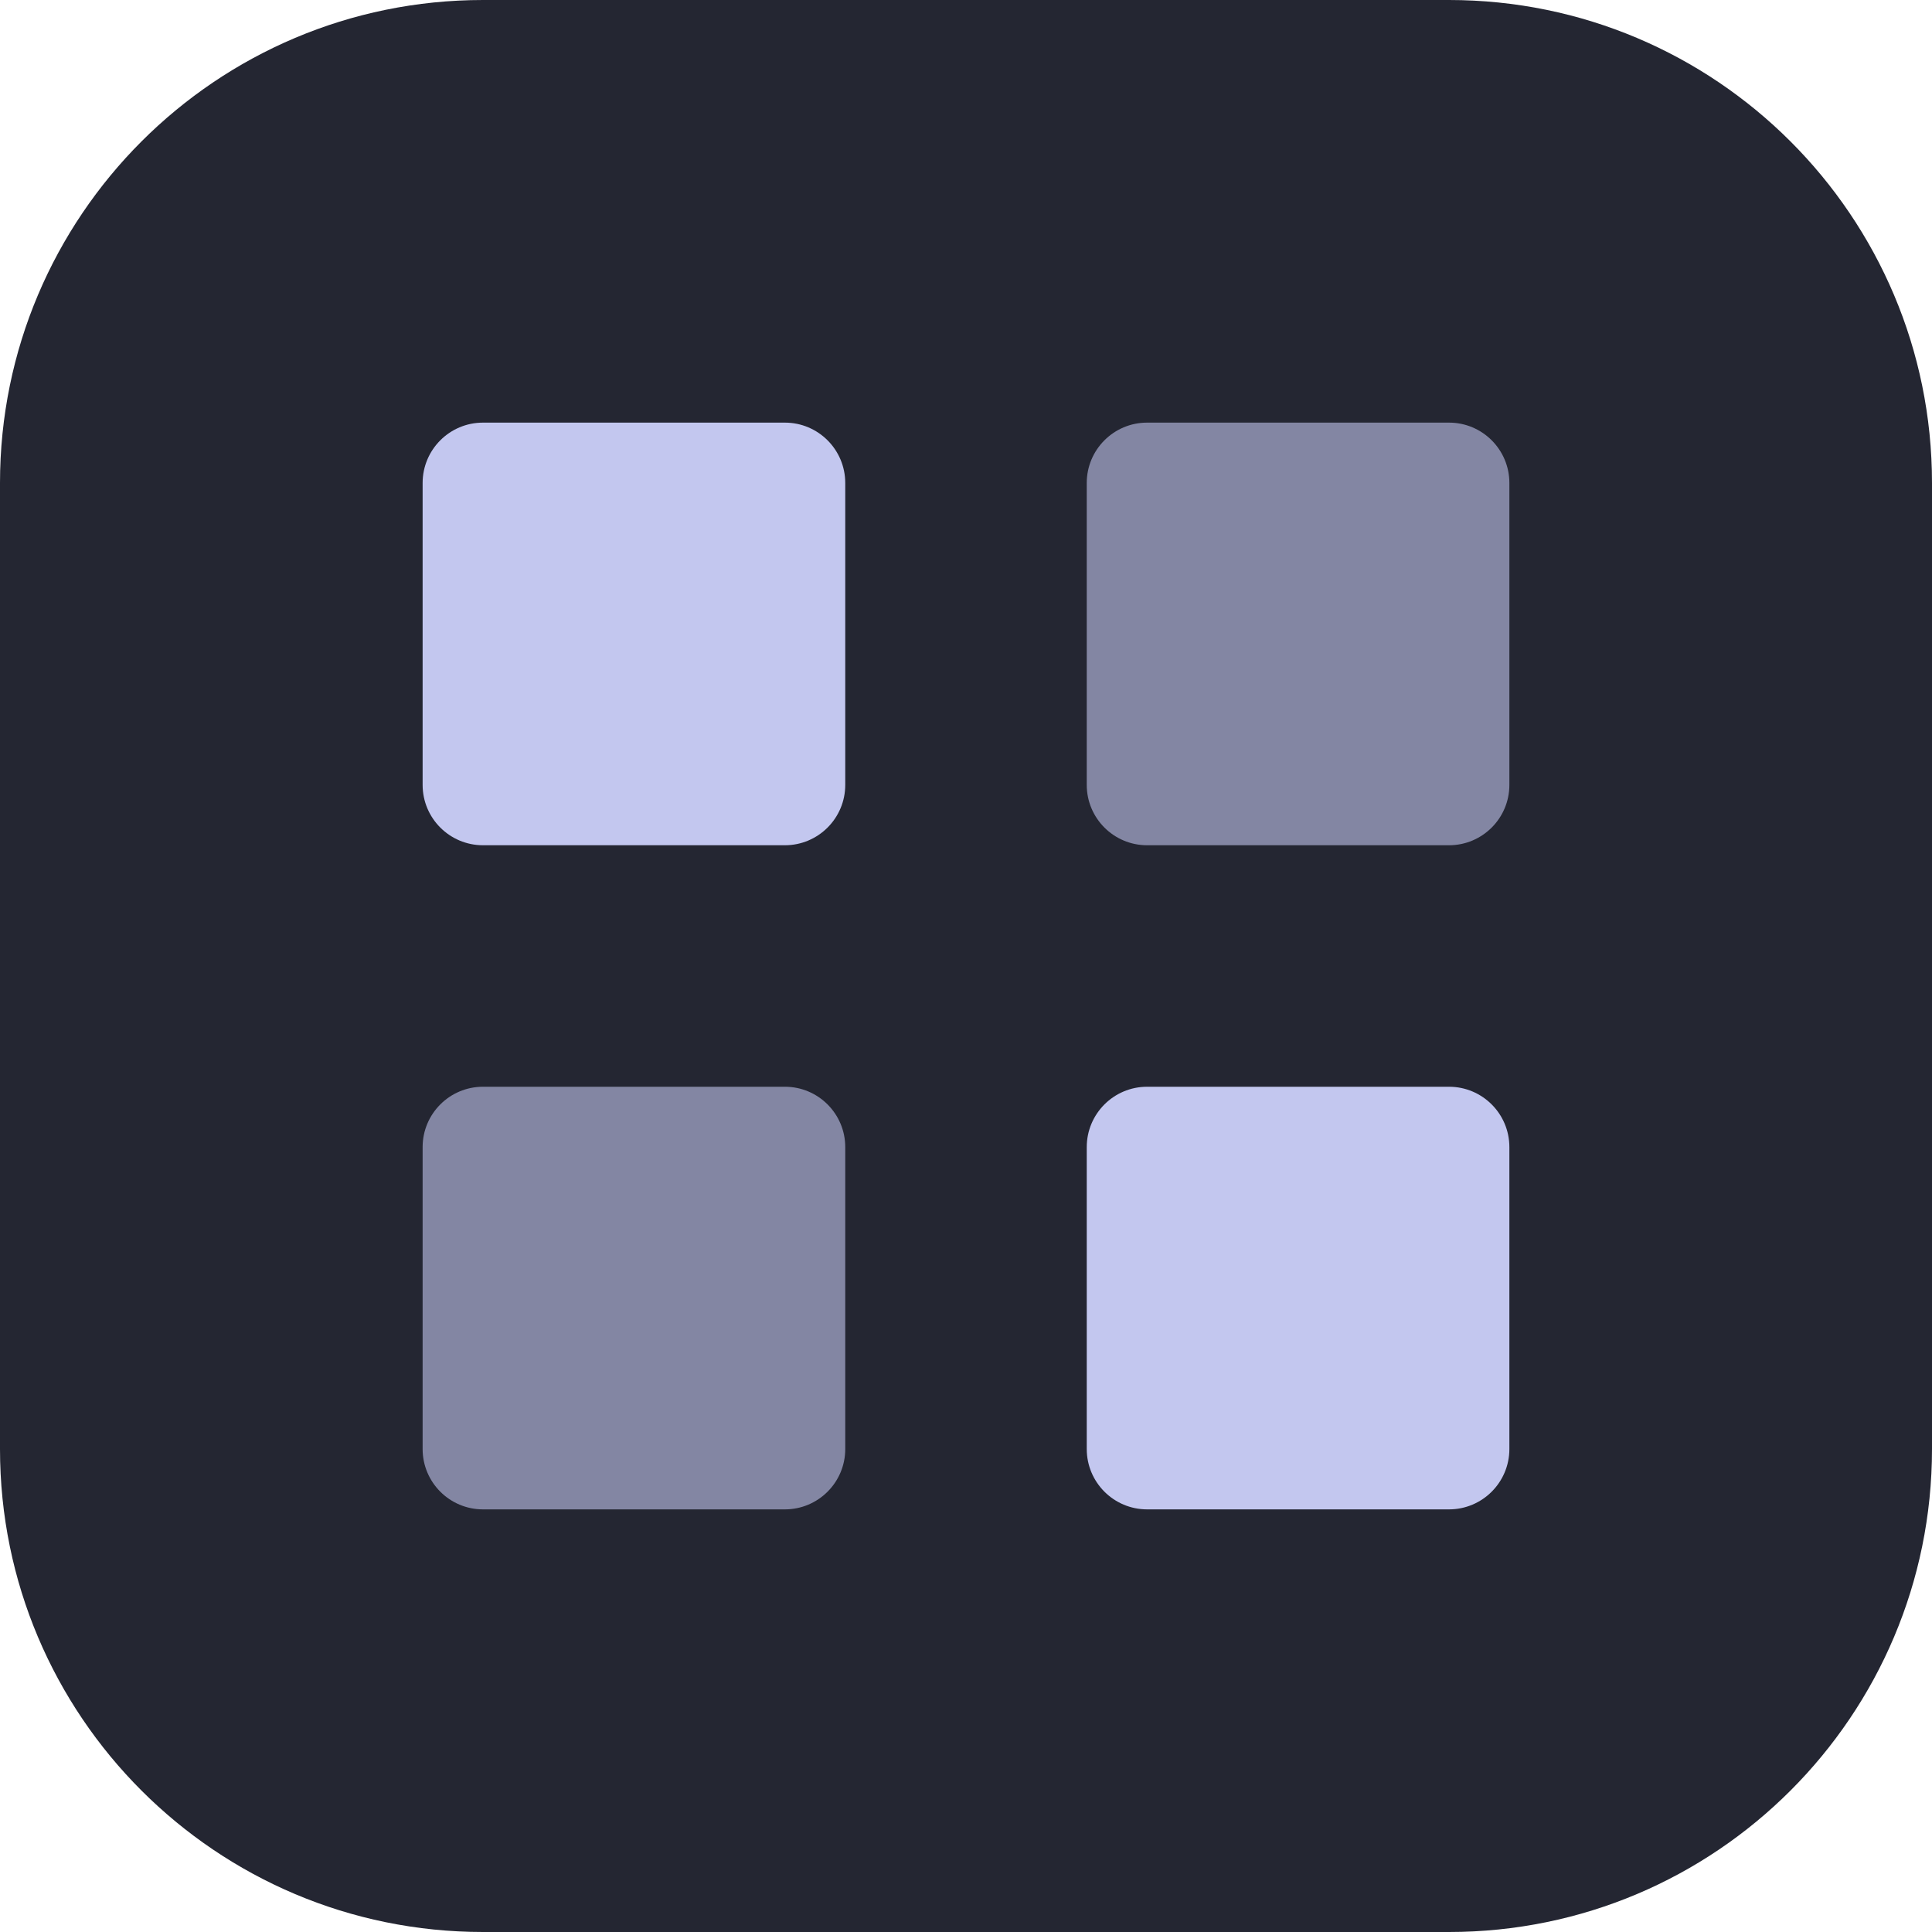
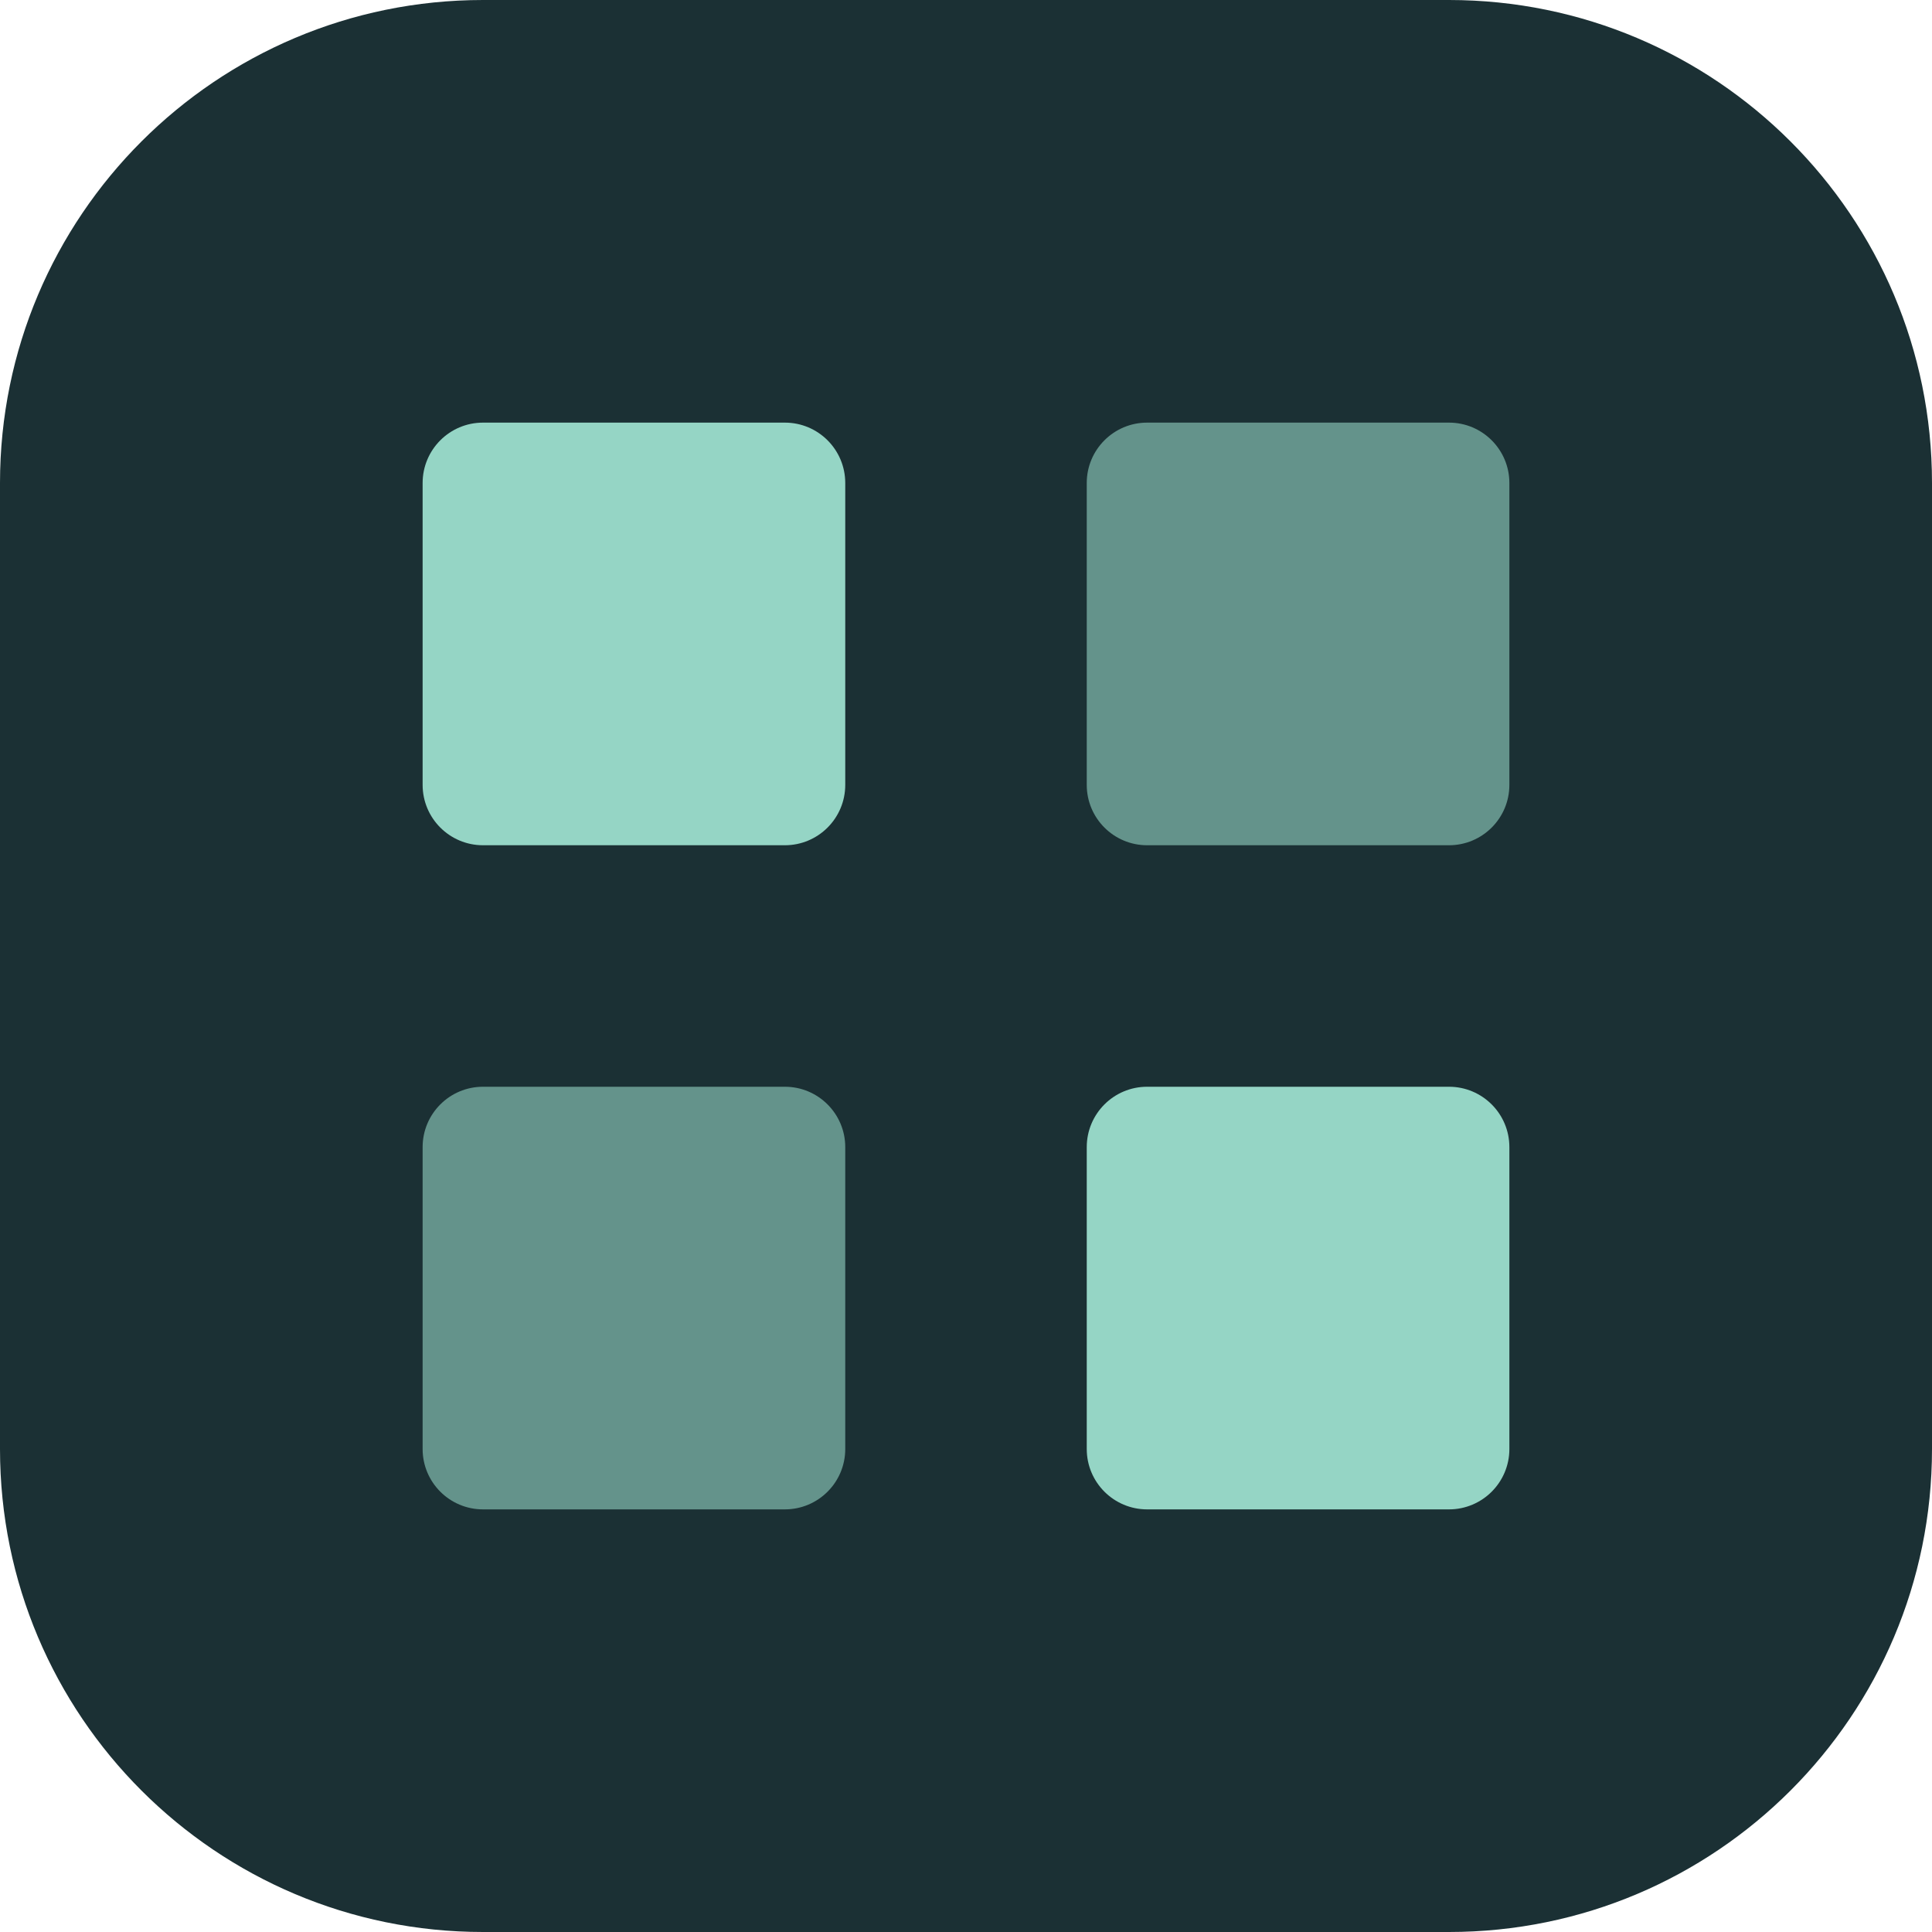
<svg xmlns="http://www.w3.org/2000/svg" viewBox="0 0 64 64">
-   <rect width="64" height="64" rx="16" fill="#242632" />
-   <g fill="#c3c7ef">
+   <rect width="64" height="64" rx="16" fill="#1b3034" />
+   <g fill="#95d5c5">
    <rect x="14" y="14" width="14" height="14" rx="2" />
    <rect x="36" y="14" width="14" height="14" rx="2" opacity=".6" />
    <rect x="14" y="36" width="14" height="14" rx="2" opacity=".6" />
    <rect x="36" y="36" width="14" height="14" rx="2" />
  </g>
</svg>
